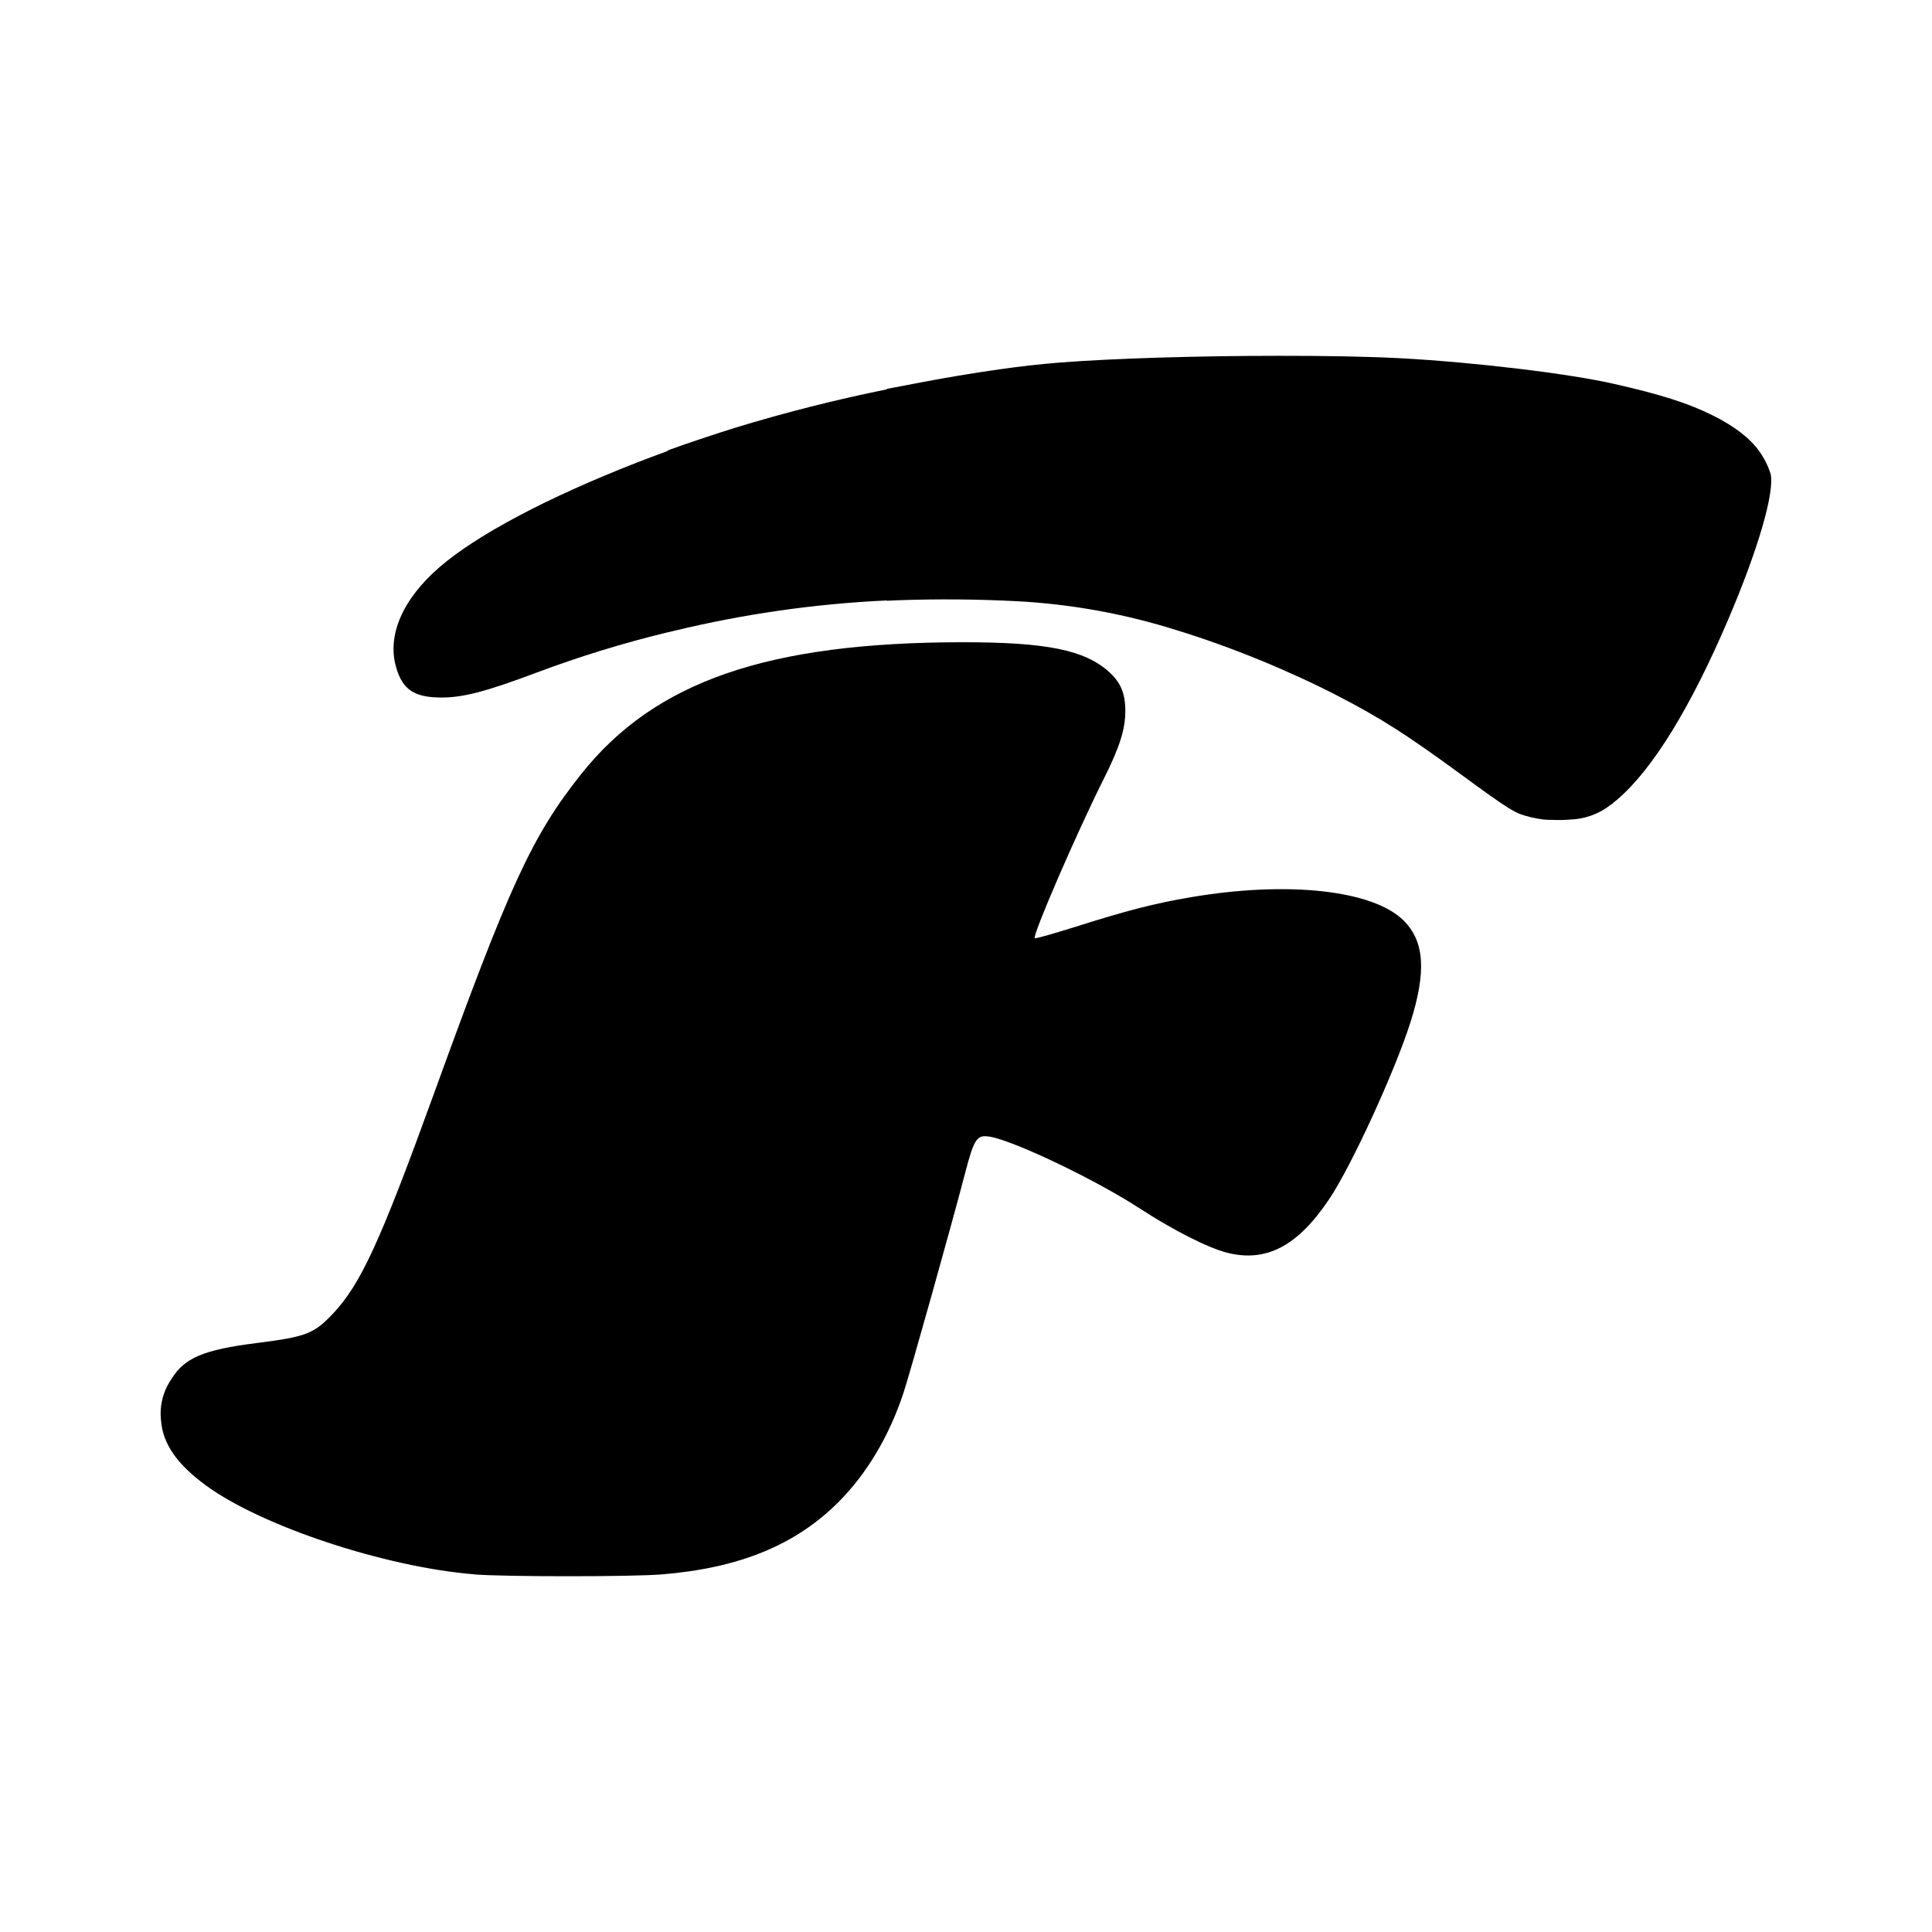
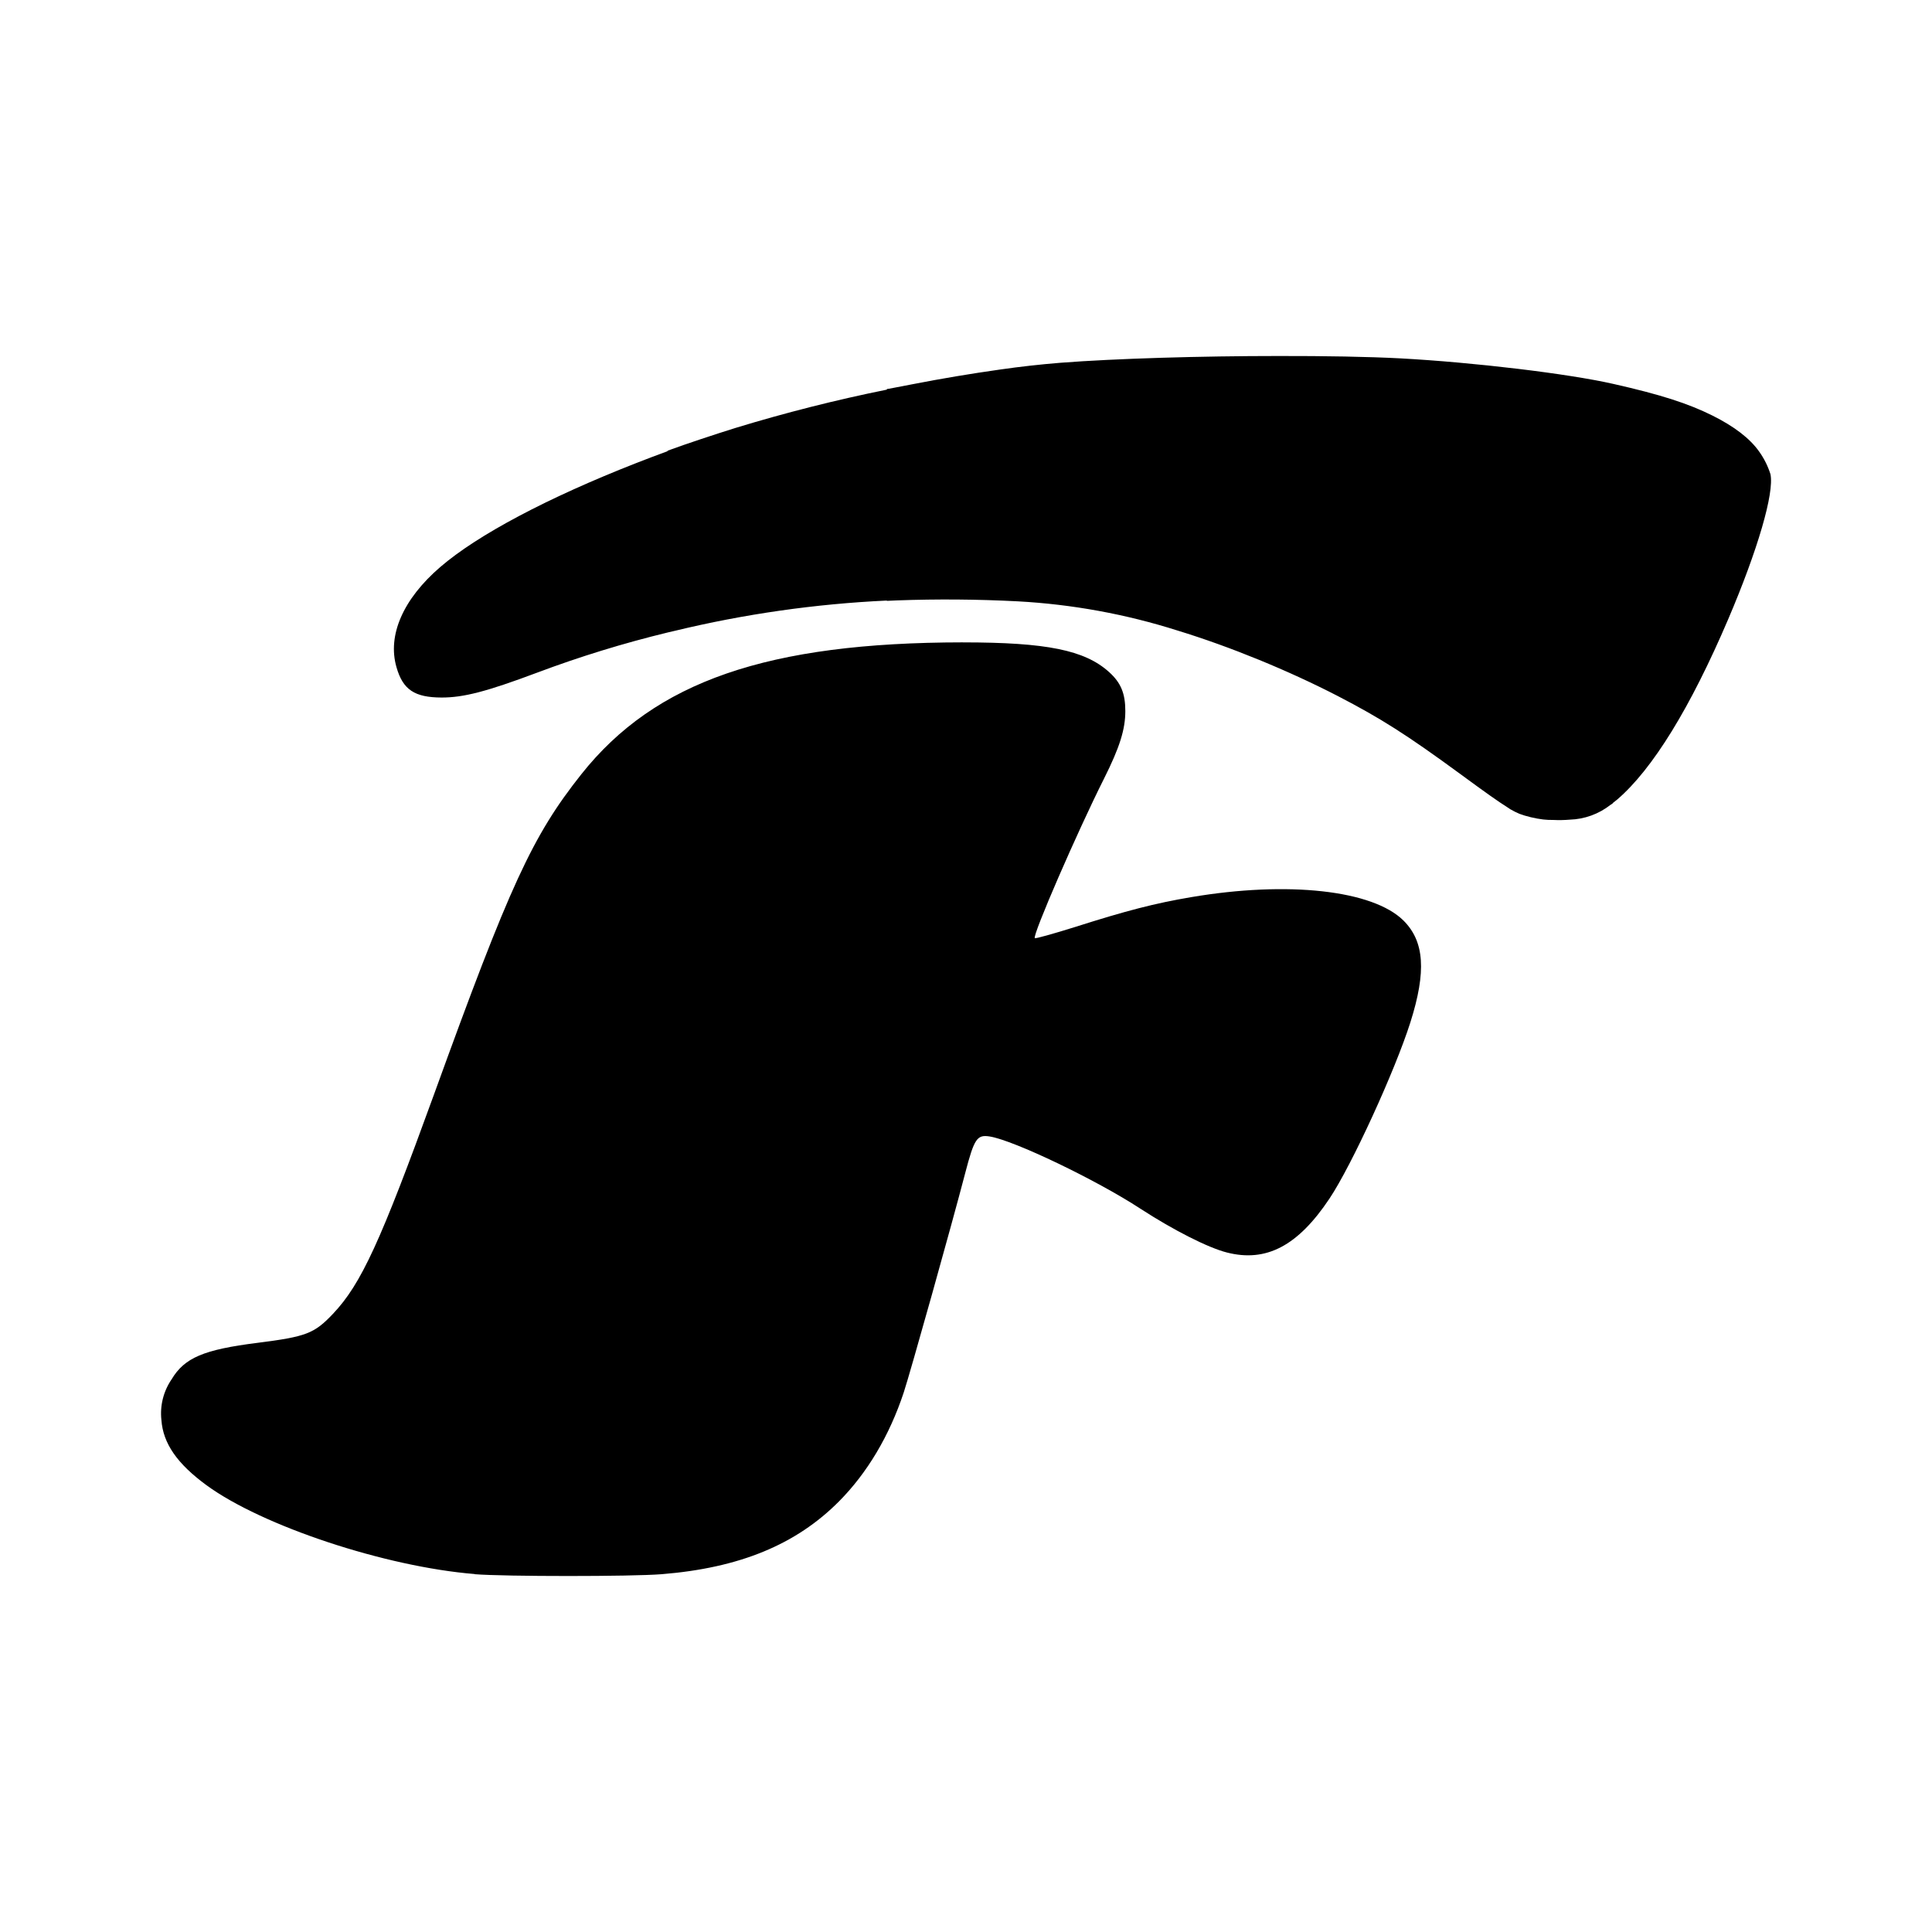
- <svg xmlns="http://www.w3.org/2000/svg" xml:space="preserve" width="24" height="24" viewBox="0 0 24 24">
-   <path d="M5.893 19.557c-1.11-.09-2.641-.597-3.333-1.103-.364-.267-.539-.52-.56-.812a.75.75 0 0 1 .126-.505c.16-.268.4-.37 1.067-.454.608-.077.706-.114.939-.36.35-.37.59-.895 1.256-2.73.942-2.601 1.22-3.206 1.83-3.975.916-1.154 2.316-1.638 4.743-1.64 1.039 0 1.514.096 1.816.369.146.132.202.267.202.486 0 .226-.07.448-.265.837-.332.66-.892 1.953-.86 1.985.007.008.232-.056.5-.14.644-.205.994-.294 1.442-.37 1.203-.204 2.259-.088 2.64.29.26.259.285.633.085 1.265-.192.605-.73 1.778-1.006 2.191-.393.589-.785.795-1.274.67-.235-.06-.663-.277-1.073-.543-.55-.36-1.576-.85-1.874-.898-.16-.026-.193.024-.306.456-.165.634-.684 2.484-.764 2.725-.178.538-.453 1-.802 1.352-.535.539-1.237.827-2.205.905-.373.03-1.947.03-2.324 0z" />
-   <path d="M15.882 4.42c-.96 0-2.022.03-2.708.083a12 12 0 0 0-.751.084c-.332.047-.692.106-1.092.184l-.287.055-.029.005v.006a20 20 0 0 0-1.883.477c-.248.077-.637.207-.806.27l-.036.014v.006q-.193.07-.388.146c-1.106.433-1.976.894-2.438 1.292-.461.397-.659.85-.543 1.248.08.278.225.374.562.375.271 0 .552-.073 1.184-.31a14 14 0 0 1 1.626-.5l.083-.019a14 14 0 0 1 2.64-.377v.004l.126-.006a17 17 0 0 1 1.501.012 8 8 0 0 1 1.985.363c.653.2 1.377.496 1.99.812.533.276.856.482 1.525.972.313.23.472.343.579.41l.012.008.03.018a1 1 0 0 0 .112.058c.079.03.195.058.296.07a1 1 0 0 0 .125.005q.104.005.205-.004a.86.86 0 0 0 .505-.182l.028-.019v-.003l.057-.046c.439-.377.907-1.137 1.378-2.239.368-.862.575-1.57.526-1.803a1 1 0 0 0-.14-.281q-.173-.245-.58-.448c-.302-.15-.64-.259-1.229-.392-.567-.129-1.733-.268-2.65-.318-.4-.021-.939-.031-1.515-.03" />
+ <svg xmlns="http://www.w3.org/2000/svg" viewBox="0 0 192 192">
+   <path d="M127.06 35.379c-7.677 0-16.178.248-21.664.672a95.963 95.963 0 0 0-5.998.671 170.18 170.18 0 0 0-8.746 1.468l-2.28.438-.235.031v.062a159.94 159.94 0 0 0-15.057 3.811c-1.983.616-5.1 1.652-6.45 2.156l-.297.11v.046c-1.03.373-2.053.766-3.093 1.171-8.845 3.463-15.798 7.157-19.492 10.34-3.687 3.175-5.27 6.783-4.342 9.965.64 2.223 1.788 2.991 4.483 3 2.167 0 4.426-.573 9.48-2.469a111.96 111.96 0 0 1 12.995-3.998l.672-.156a111.96 111.96 0 0 1 21.1-3.015v.031l1.016-.046a135.95 135.95 0 0 1 11.995.093 63.975 63.975 0 0 1 15.885 2.905c5.222 1.6 10.998 3.97 15.9 6.498 4.262 2.207 6.849 3.844 12.198 7.763 2.503 1.839 3.783 2.744 4.639 3.28l.094.062.234.156a7.997 7.997 0 0 0 .906.453c.632.24 1.55.466 2.358.562a7.997 7.997 0 0 0 1 .047 12.09 12.09 0 0 0 1.64-.03 6.877 6.877 0 0 0 4.045-1.469l.219-.14v-.032l.453-.359c3.51-3.015 7.26-9.102 11.027-17.915 2.943-6.893 4.593-12.553 4.201-14.416a7.997 7.997 0 0 0-1.124-2.25c-.923-1.306-2.47-2.494-4.64-3.576-2.414-1.2-5.113-2.076-9.823-3.14-4.535-1.031-13.862-2.146-21.195-2.545-3.2-.168-7.499-.243-12.105-.235zM95.697 63.837c-19.409.016-30.598 3.876-37.923 13.104-4.878 6.15-7.102 11-14.635 31.8-5.326 14.674-7.244 18.861-10.043 21.82-1.863 1.967-2.65 2.274-7.513 2.89-5.334.671-7.248 1.48-8.528 3.623a5.998 5.998 0 0 0-1.015 4.045c.168 2.336 1.572 4.347 4.483 6.482 5.534 4.047 17.769 8.105 26.646 8.825v.016c3.015.24 15.604.24 18.587 0 7.74-.624 13.355-2.937 17.634-7.247 2.79-2.815 4.996-6.506 6.42-10.808.639-1.927 4.787-16.718 6.106-21.788.904-3.455 1.173-3.863 2.452-3.655 2.383.384 10.58 4.306 14.98 7.185 3.278 2.127 6.695 3.862 8.574 4.342 3.91 1 7.057-.647 10.2-5.357 2.206-3.303 6.507-12.686 8.043-17.524 1.6-5.055 1.392-8.035-.687-10.105-3.047-3.023-11.481-3.96-21.101-2.328-3.583.608-6.393 1.329-11.542 2.968-2.144.672-3.943 1.173-3.999 1.109-.256-.256 4.233-10.591 6.888-15.87 1.56-3.11 2.109-4.892 2.109-6.7 0-1.751-.441-2.818-1.61-3.873-2.414-2.183-6.216-2.952-14.525-2.952z" />
</svg>
